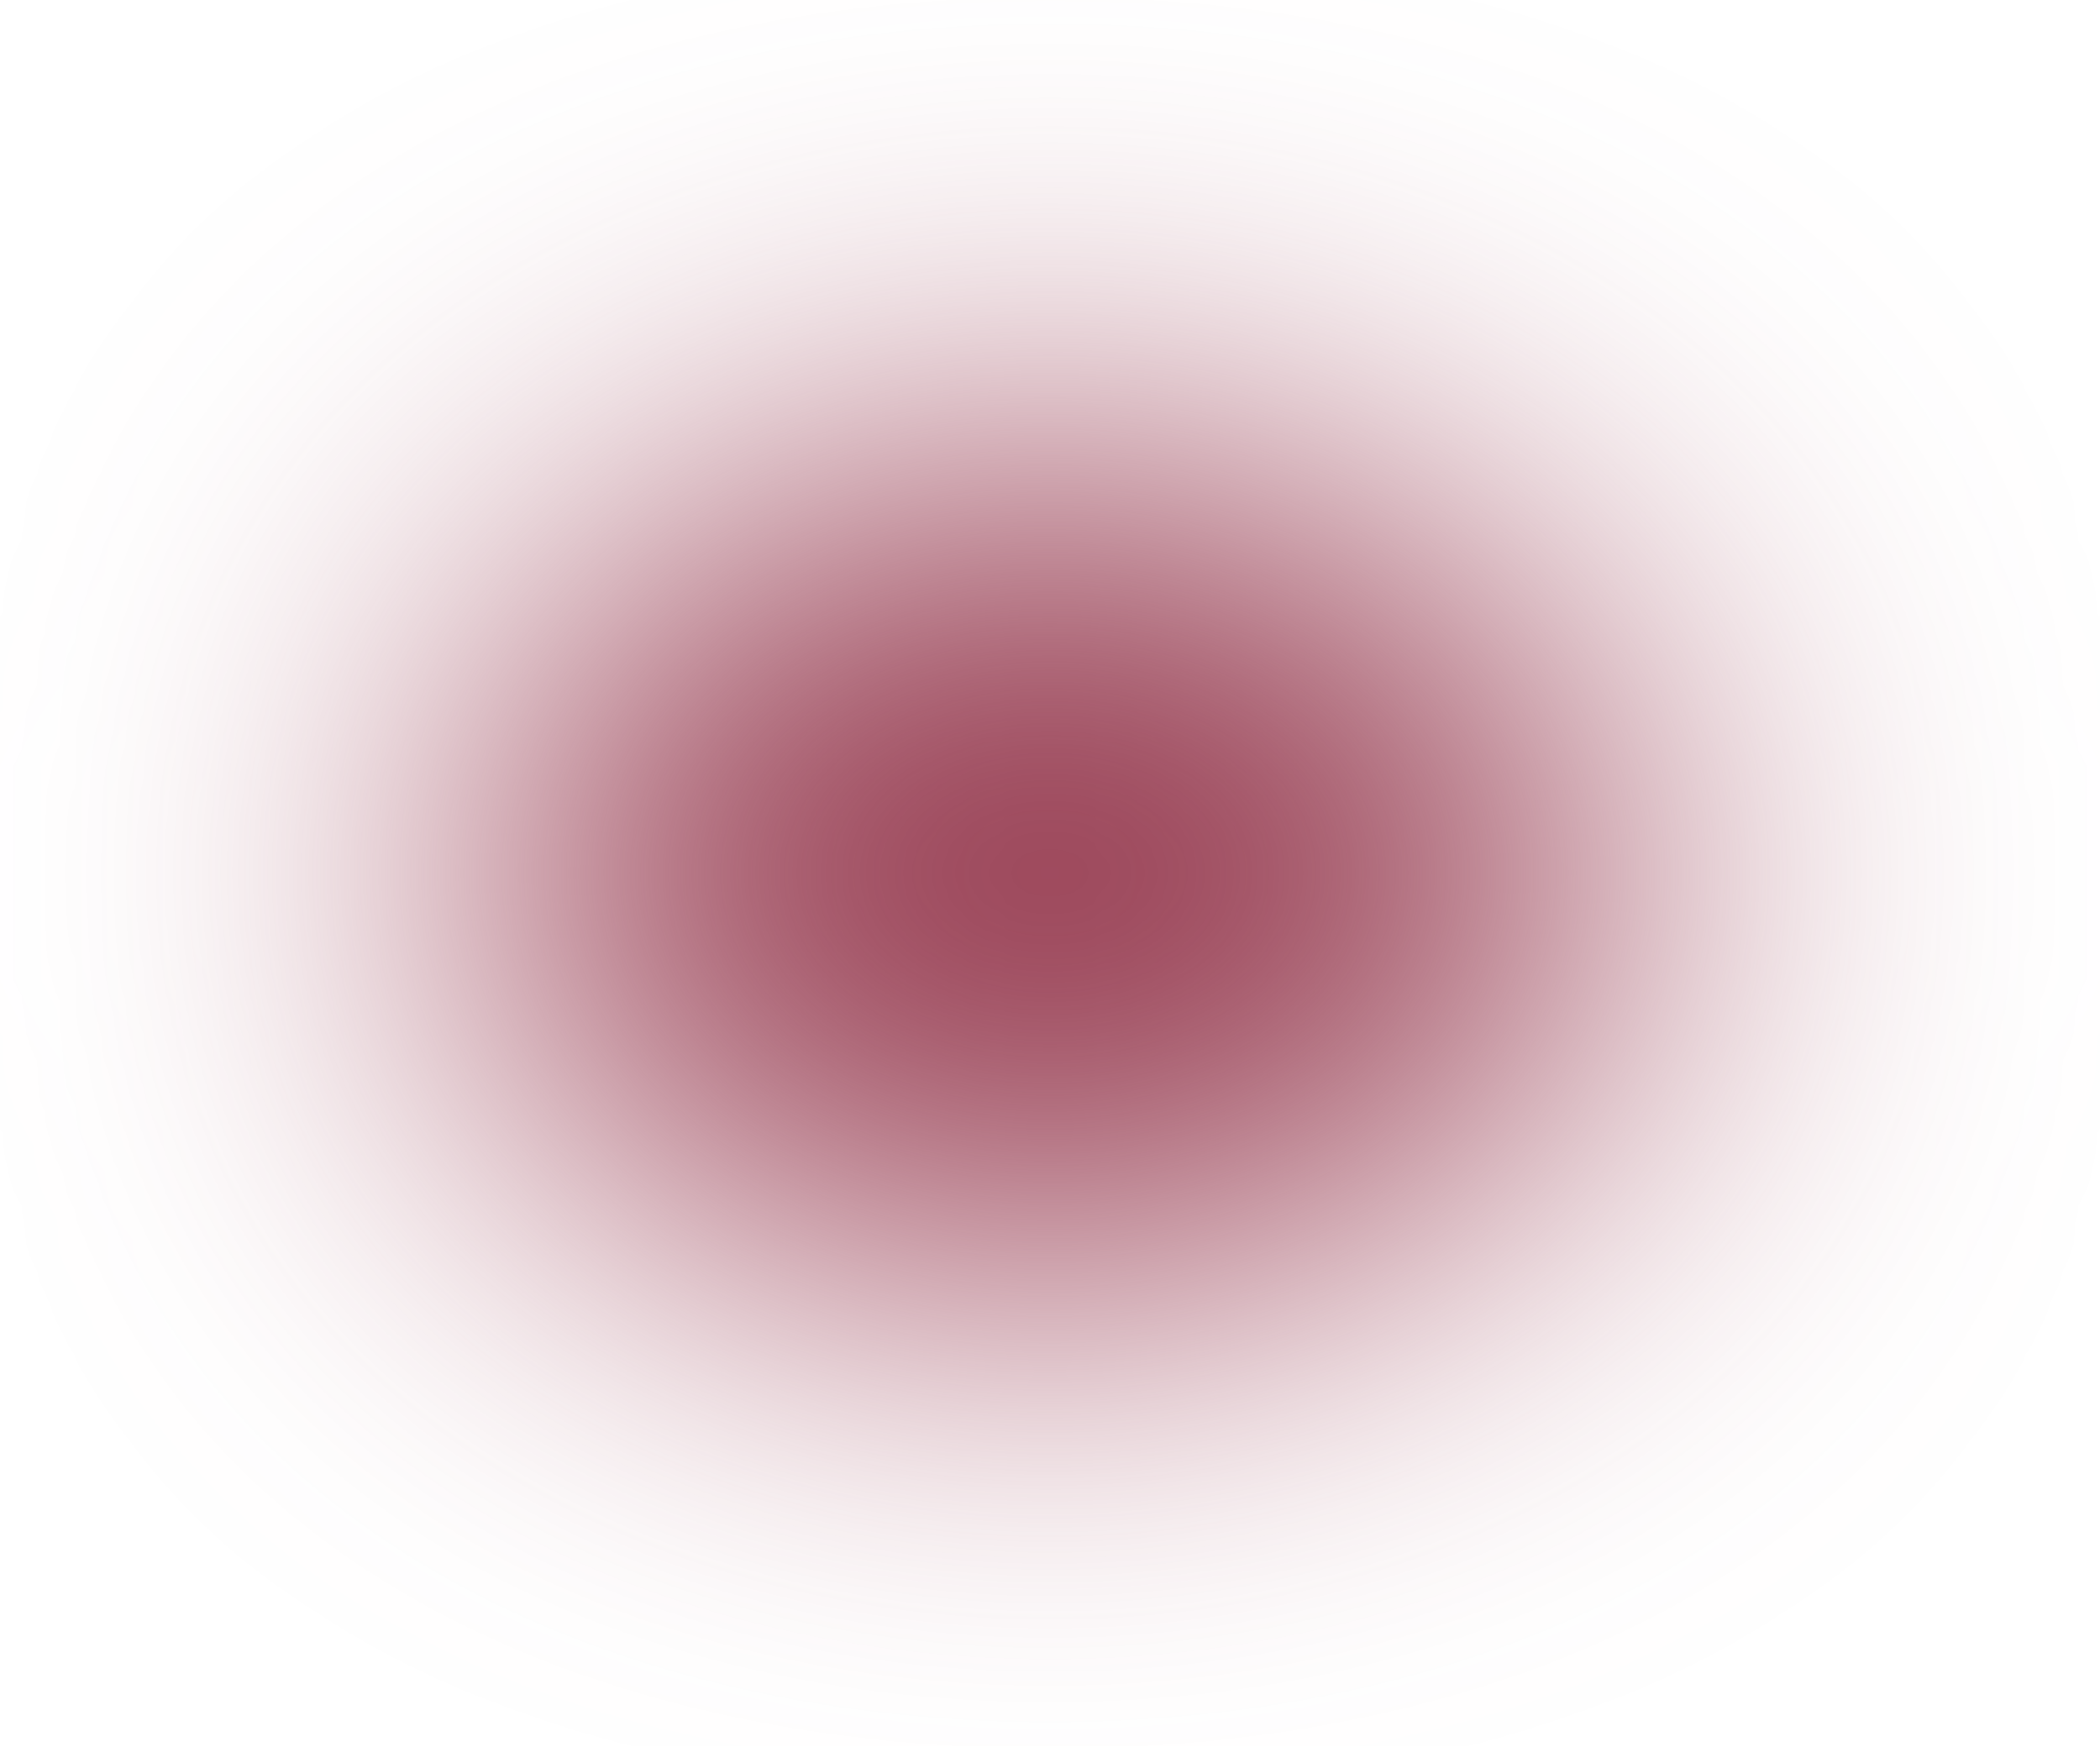
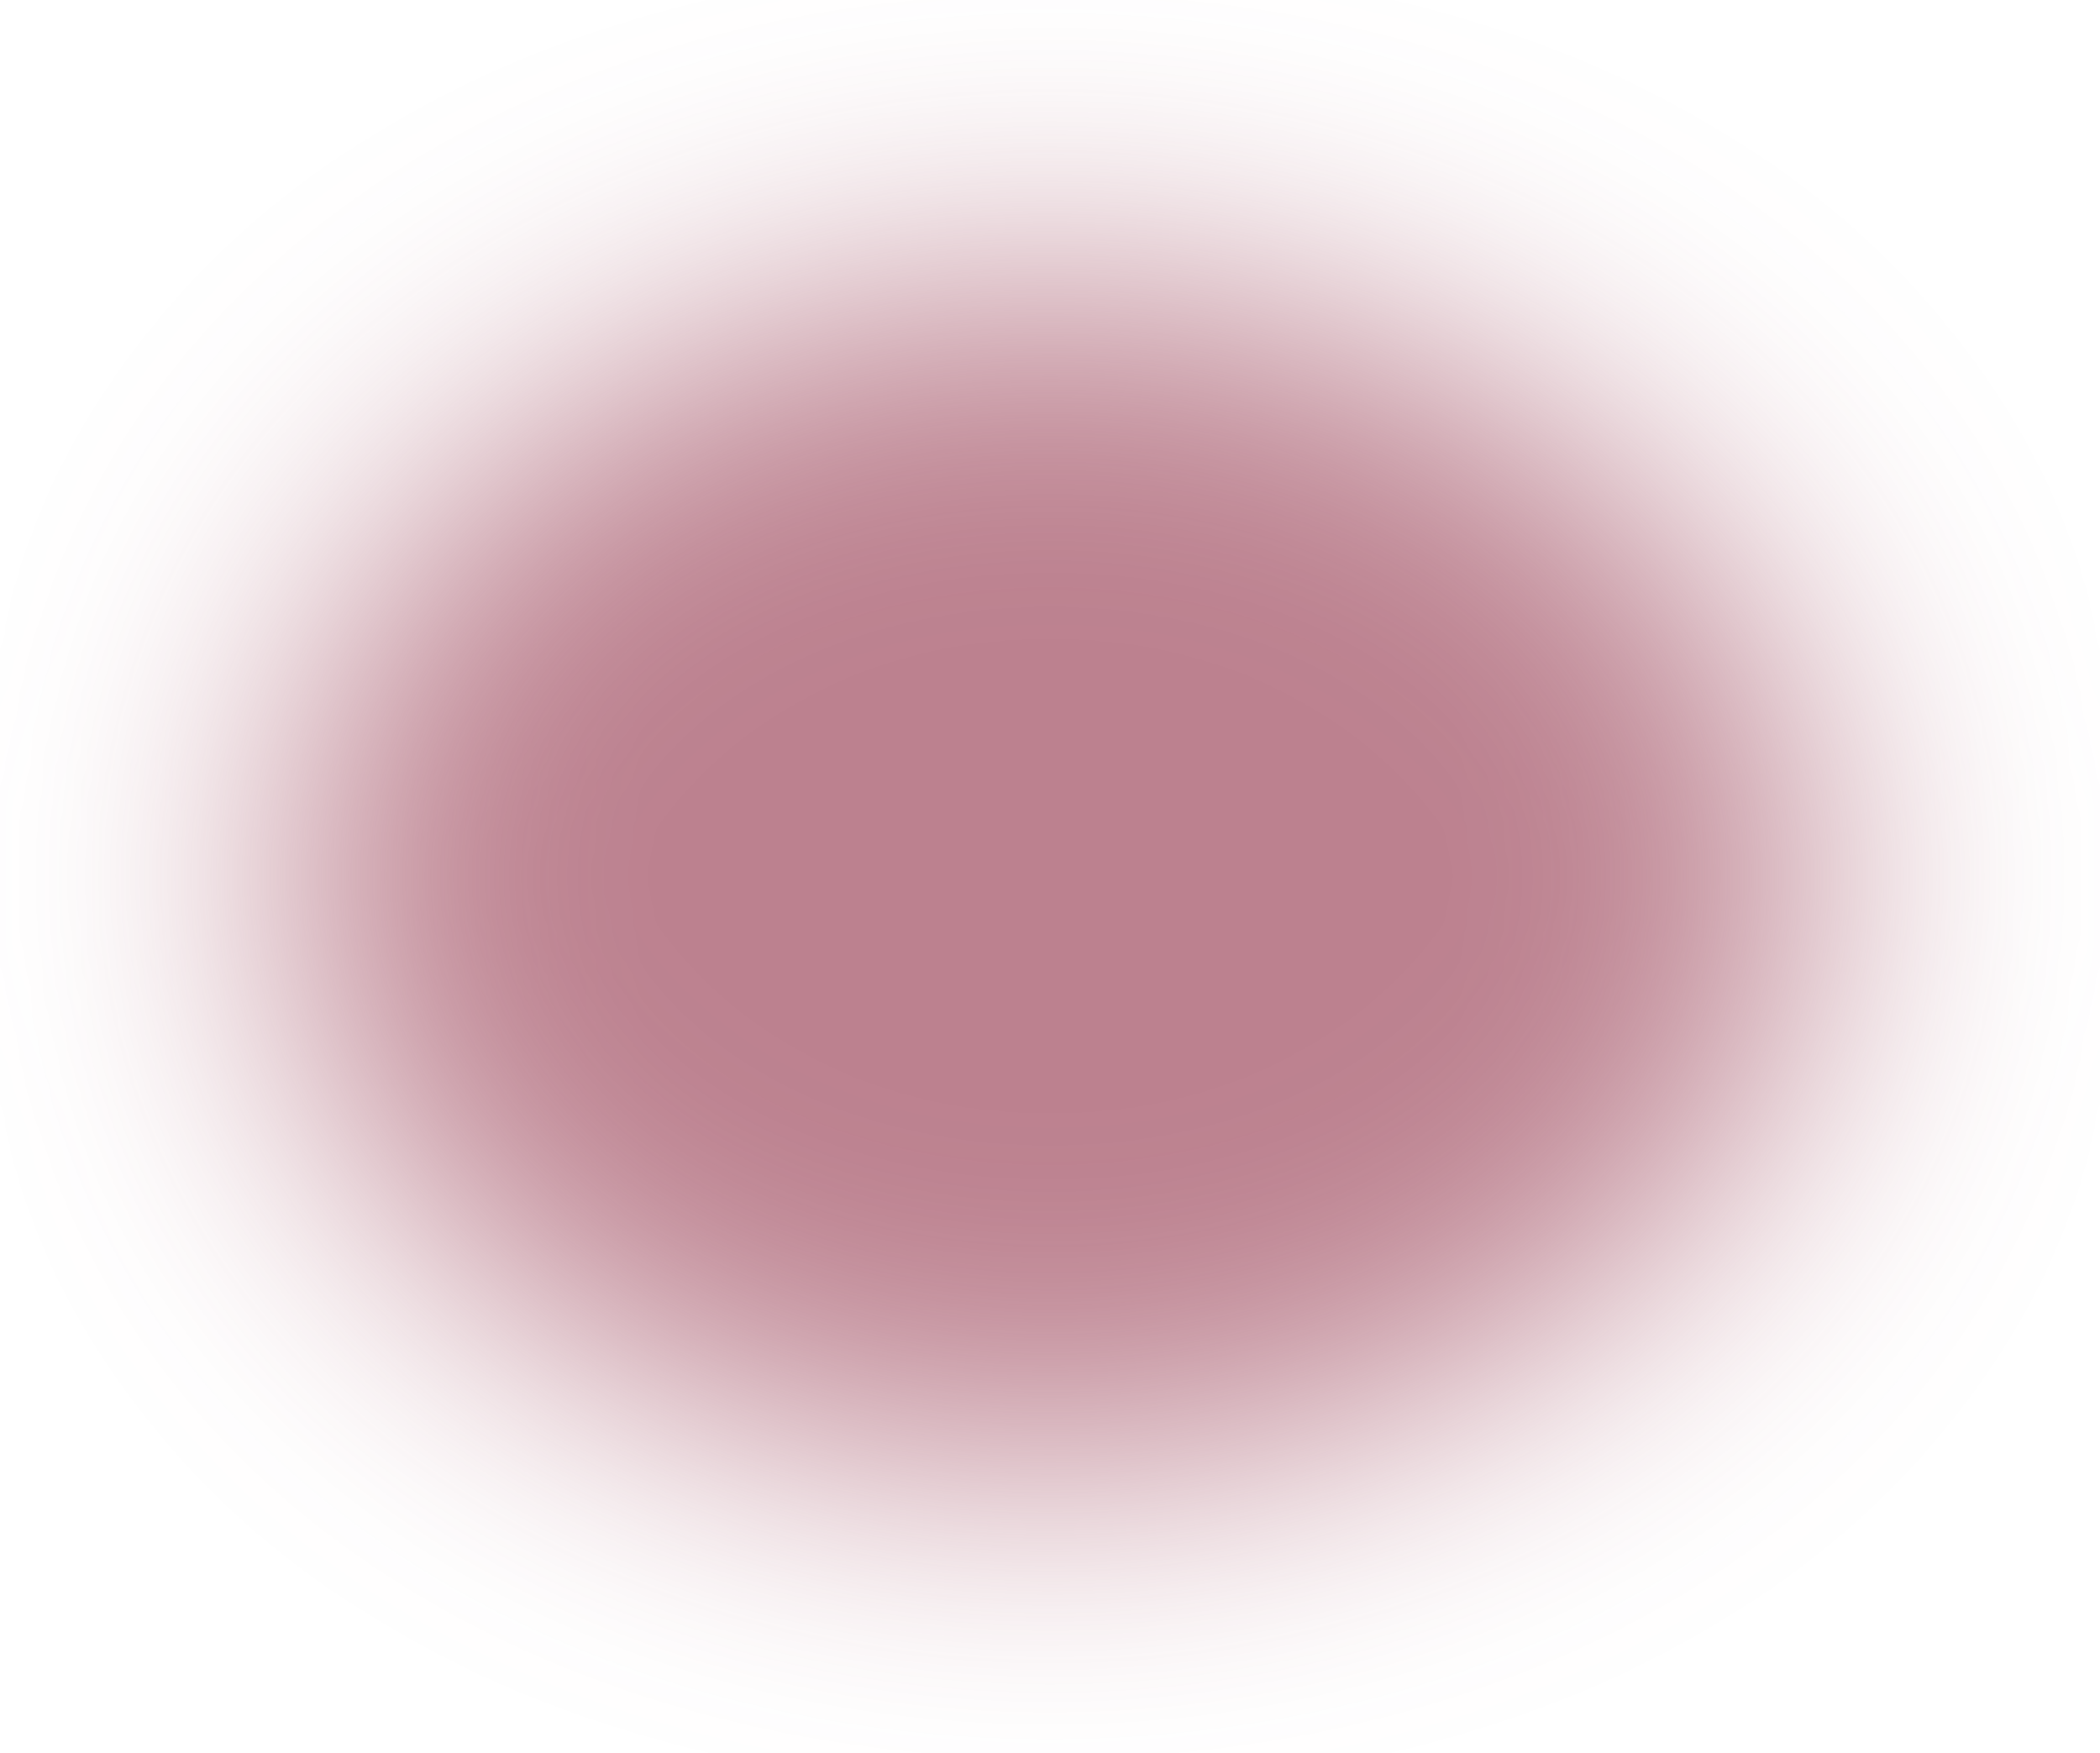
- <svg xmlns="http://www.w3.org/2000/svg" width="2239" height="1862" viewBox="0 0 2239 1862" fill="none">
-   <g filter="url(#filter0_f_3294_954)">
-     <ellipse cx="1119.41" cy="930.769" rx="619.408" ry="430.777" fill="#963B50" />
+ <svg xmlns="http://www.w3.org/2000/svg" width="14452" height="12060" viewBox="0 0 14452 12060" fill="none">
+   <g filter="url(#filter0_f_3598_7096)">
+     <path d="M7226.26 10059.7C10112.4 10059.7 12452 8255.51 12452 6029.87C12452 3804.24 10112.4 2000 7226.26 2000C4340.17 2000 2000.53 3804.24 2000.53 6029.87C2000.53 8255.51 4340.17 10059.7 7226.26 10059.7Z" fill="#963B50" fill-opacity="0.64" />
  </g>
  <defs>
-     <filter id="filter0_f_3294_954" x="0" y="-0.008" width="2238.81" height="1861.55" filterUnits="userSpaceOnUse" color-interpolation-filters="sRGB">
+     <filter id="filter0_f_3598_7096" x="0.527" y="0" width="14451.5" height="12059.8" filterUnits="userSpaceOnUse" color-interpolation-filters="sRGB">
      <feFlood flood-opacity="0" result="BackgroundImageFix" />
      <feBlend mode="normal" in="SourceGraphic" in2="BackgroundImageFix" result="shape" />
-       <feGaussianBlur stdDeviation="250" result="effect1_foregroundBlur_3294_954" />
+       <feGaussianBlur stdDeviation="1000" result="effect1_foregroundBlur_3598_7096" />
    </filter>
  </defs>
</svg>
